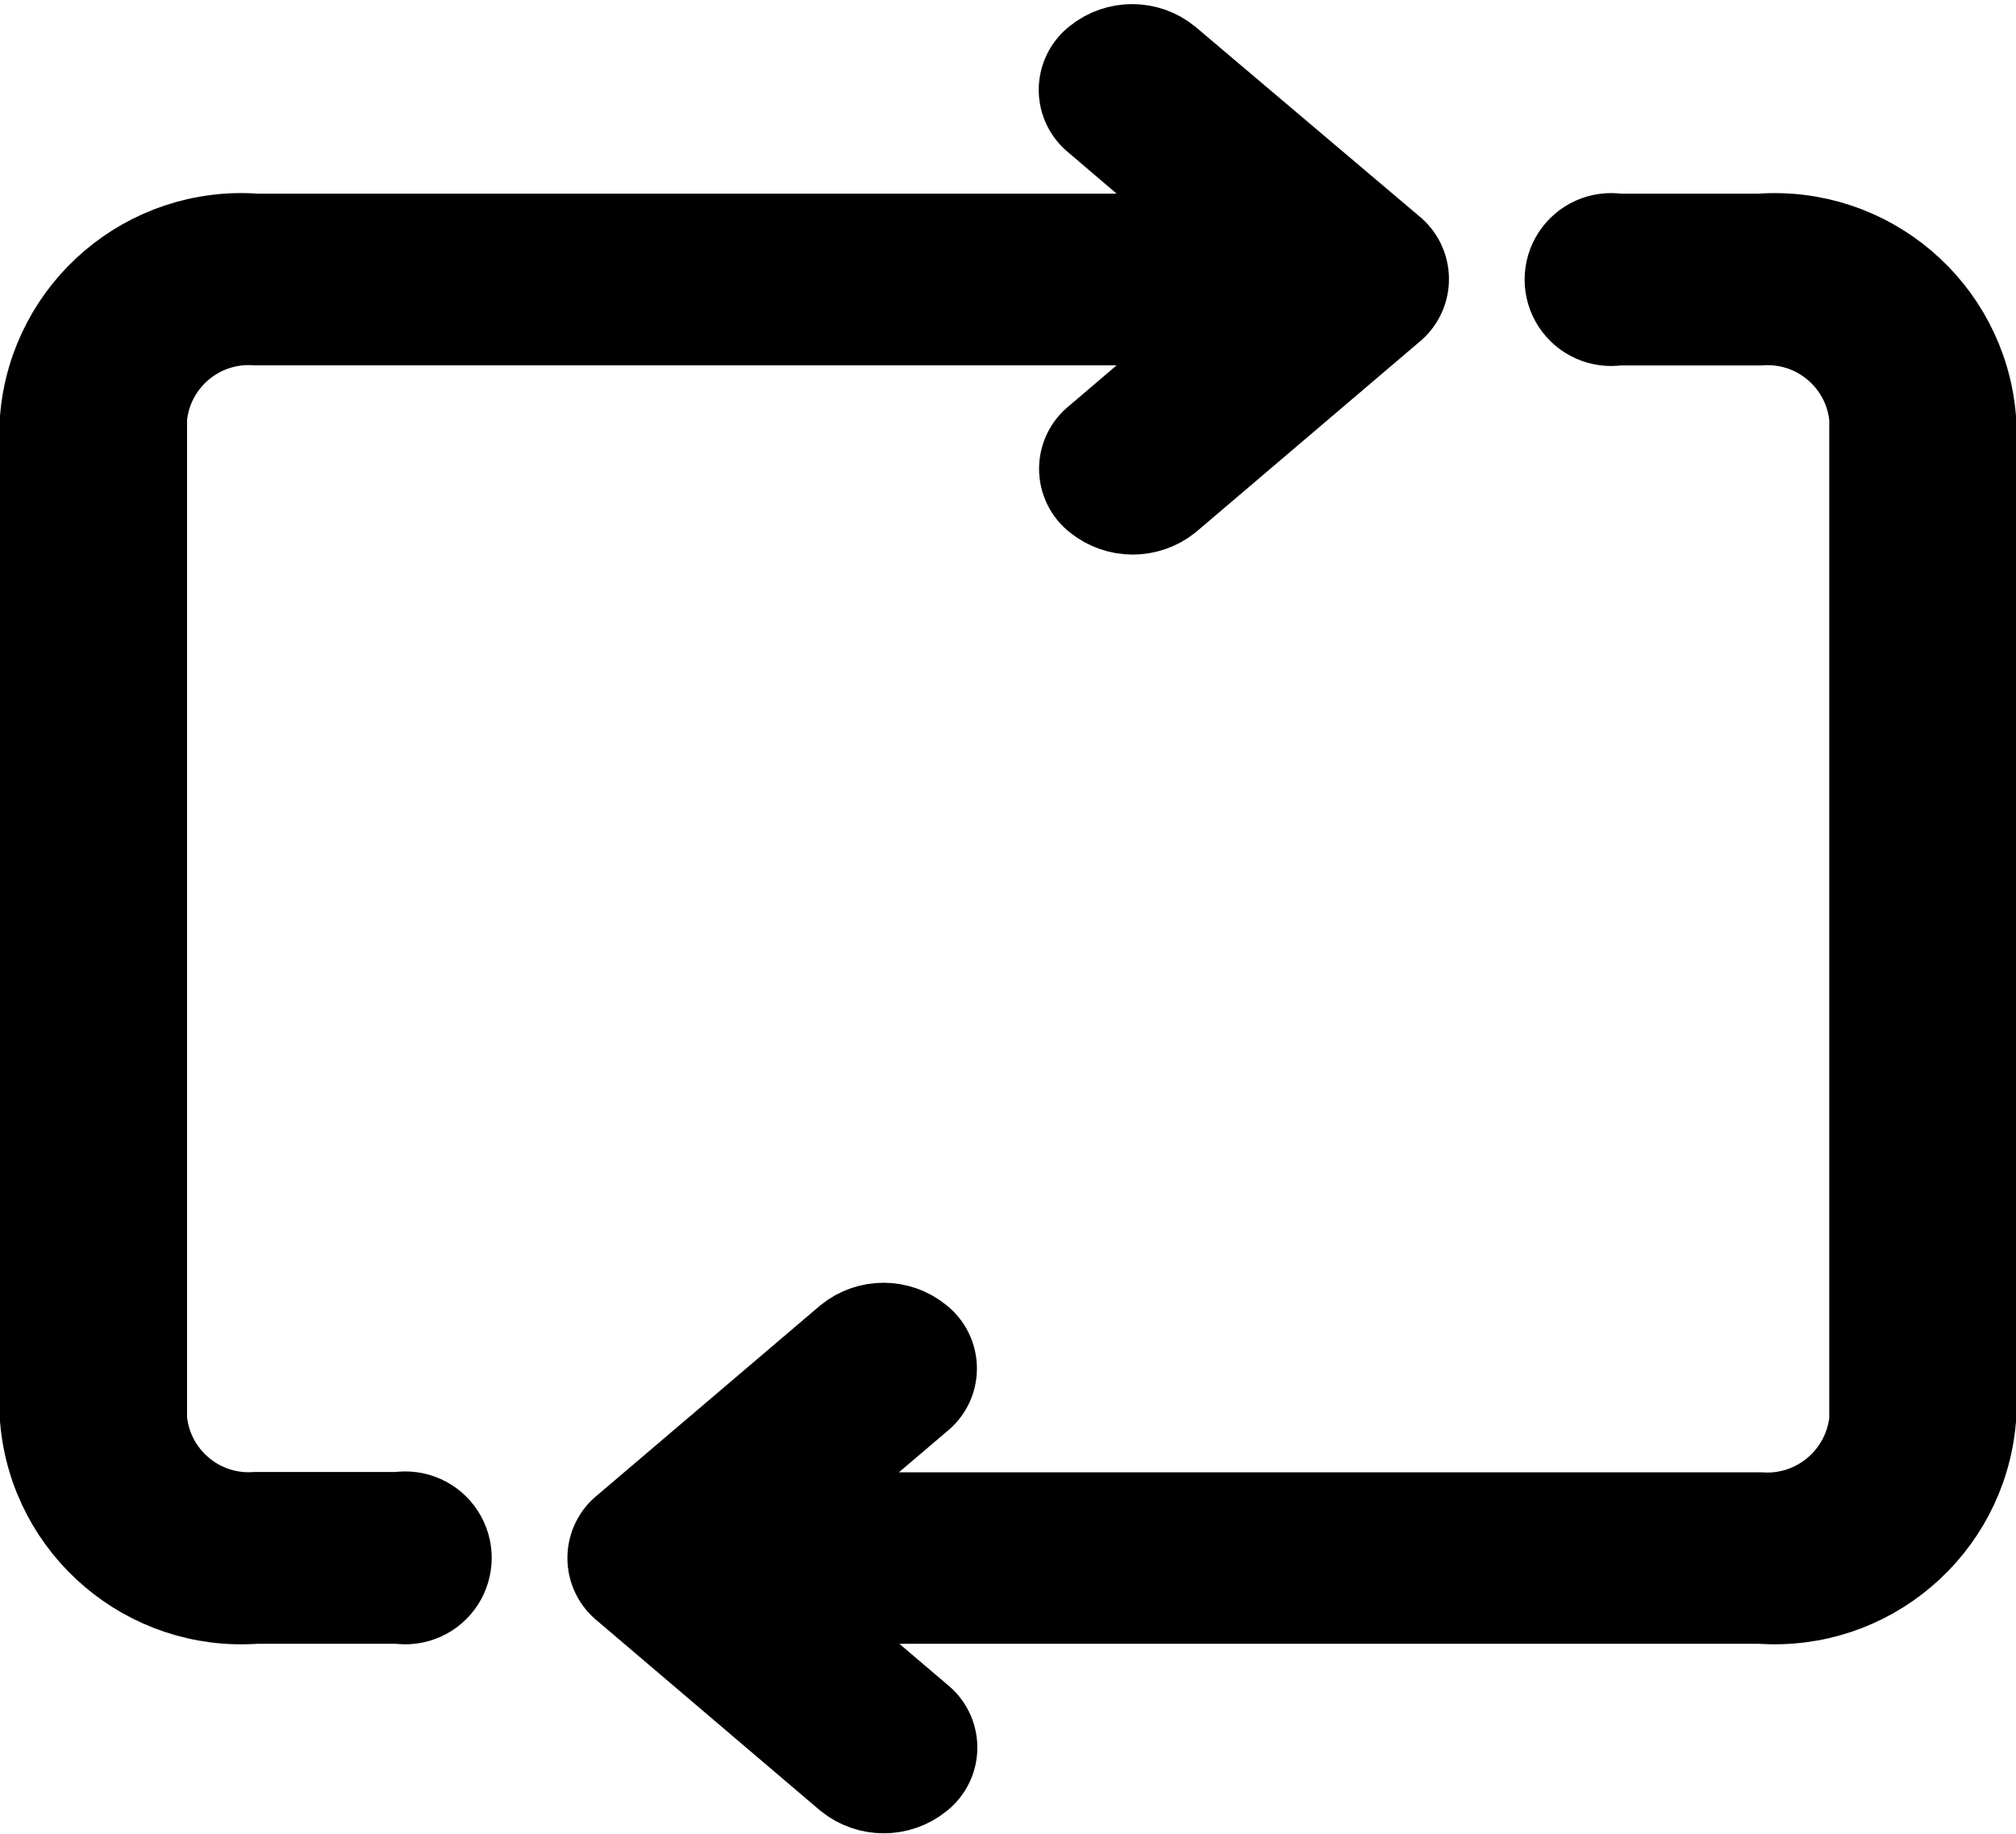
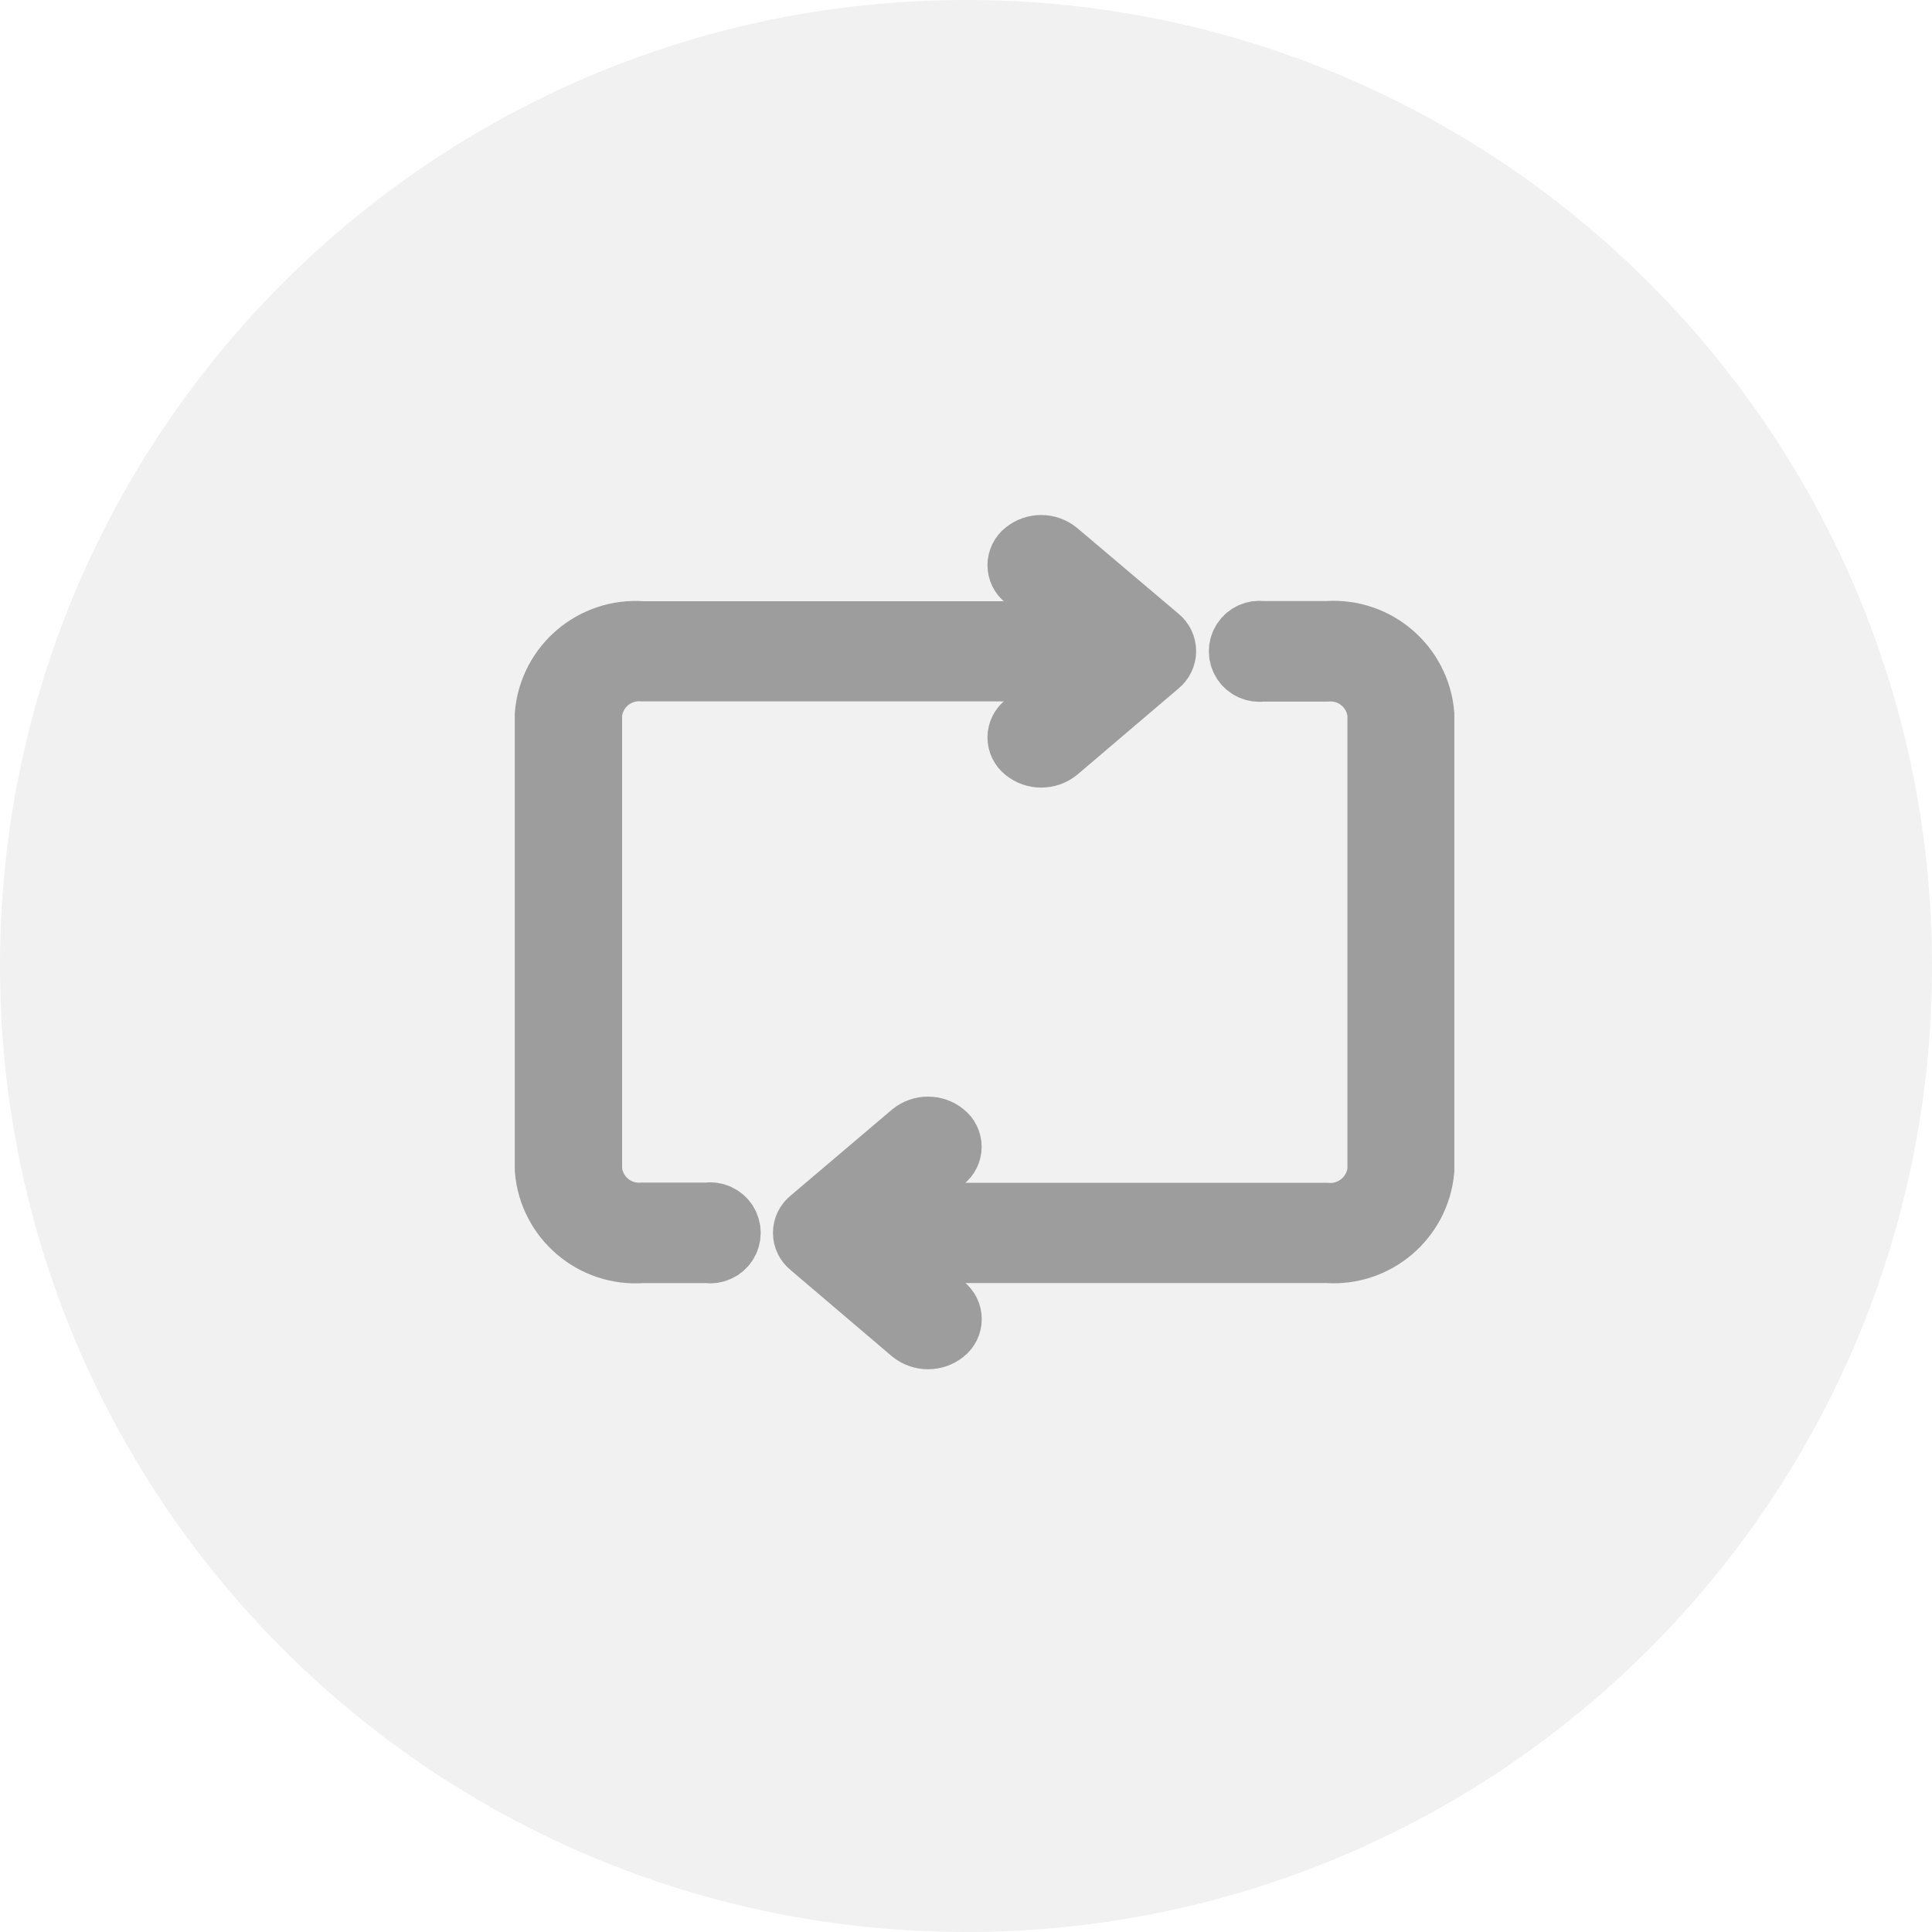
- <svg xmlns="http://www.w3.org/2000/svg" viewBox="-573.5 537.451 24 21.822">
+ <svg xmlns="http://www.w3.org/2000/svg" viewBox="-581 531 31.9 31.9">
  <defs>
-     <style>.a{stroke:#000;}</style>
+     <style>
+       .cls-1 {
+         fill: #f1f1f1;
+       }
+ 
+       .cls-2 {
+         fill: #358595;
+         stroke: #9d9d9d;
+       }
+     </style>
  </defs>
-   <g transform="translate(-587.15 538)">
-     <g transform="translate(14.15 0)">
-       <path class="a" d="M163.144,68.32H151.537l1.608-1.368a.465.465,0,0,0,0-.735.686.686,0,0,0-.864,0l-2.651,2.256a.465.465,0,0,0,0,.735l2.651,2.256a.693.693,0,0,0,.869,0,.465.465,0,0,0,0-.735l-1.608-1.368h11.607a2.383,2.383,0,0,0,2.546-2.166V55.266a2.383,2.383,0,0,0-2.546-2.166h-1.692a.529.529,0,1,0,0,1.045h1.692a1.239,1.239,0,0,1,1.323,1.126V67.2A1.246,1.246,0,0,1,163.144,68.32Z" transform="translate(-142.695 -50.844)" />
-       <path class="a" d="M27.56.153a.686.686,0,0,0-.864,0,.465.465,0,0,0,0,.735L28.3,2.256H16.7A2.383,2.383,0,0,0,14.15,4.422V16.35A2.383,2.383,0,0,0,16.7,18.517h1.692a.529.529,0,1,0,0-1.045H16.7a1.239,1.239,0,0,1-1.323-1.126V4.422A1.239,1.239,0,0,1,16.7,3.3H28.3L26.7,4.664a.465.465,0,0,0,0,.735.693.693,0,0,0,.869,0l2.651-2.256a.47.47,0,0,0,0-.739Z" transform="translate(-14.15 0)" />
+   <g id="Group_80" data-name="Group 80" transform="translate(-602 36)">
+     <circle id="Ellipse_19" data-name="Ellipse 19" class="cls-1" cx="15.95" cy="15.95" r="15.95" transform="translate(21 495)" />
+     <g id="repeat" transform="translate(15.85 504)">
+       <g id="Group_62" data-name="Group 62" transform="translate(14.15 0)">
+         <path id="Path_25" data-name="Path 25" class="cls-2" d="M158.093,62.706h-7.326l1.015-.863a.294.294,0,0,0,0-.464.433.433,0,0,0-.545,0L149.563,62.8a.294.294,0,0,0,0,.464l1.673,1.424a.438.438,0,0,0,.548,0,.294.294,0,0,0,0-.464l-1.015-.863H158.1A1.5,1.5,0,0,0,159.7,62V54.467A1.5,1.5,0,0,0,158.1,53.1h-1.068a.334.334,0,1,0,0,.66H158.1a.782.782,0,0,1,.835.71V62A.787.787,0,0,1,158.093,62.706Z" transform="translate(-145.187 -51.676)" />
+         <path id="Path_26" data-name="Path 26" class="cls-2" d="M22.613.1a.433.433,0,0,0-.545,0,.294.294,0,0,0,0,.464l1.015.863H15.757A1.5,1.5,0,0,0,14.15,2.791v7.528a1.5,1.5,0,0,0,1.607,1.367h1.068a.334.334,0,1,0,0-.66H15.757a.782.782,0,0,1-.835-.71V2.791a.782.782,0,0,1,.835-.71h7.326l-1.015.863a.294.294,0,0,0,0,.464.438.438,0,0,0,.548,0l1.673-1.424a.3.3,0,0,0,0-.466Z" transform="translate(-14.15 0)" />
+       </g>
    </g>
  </g>
</svg>
